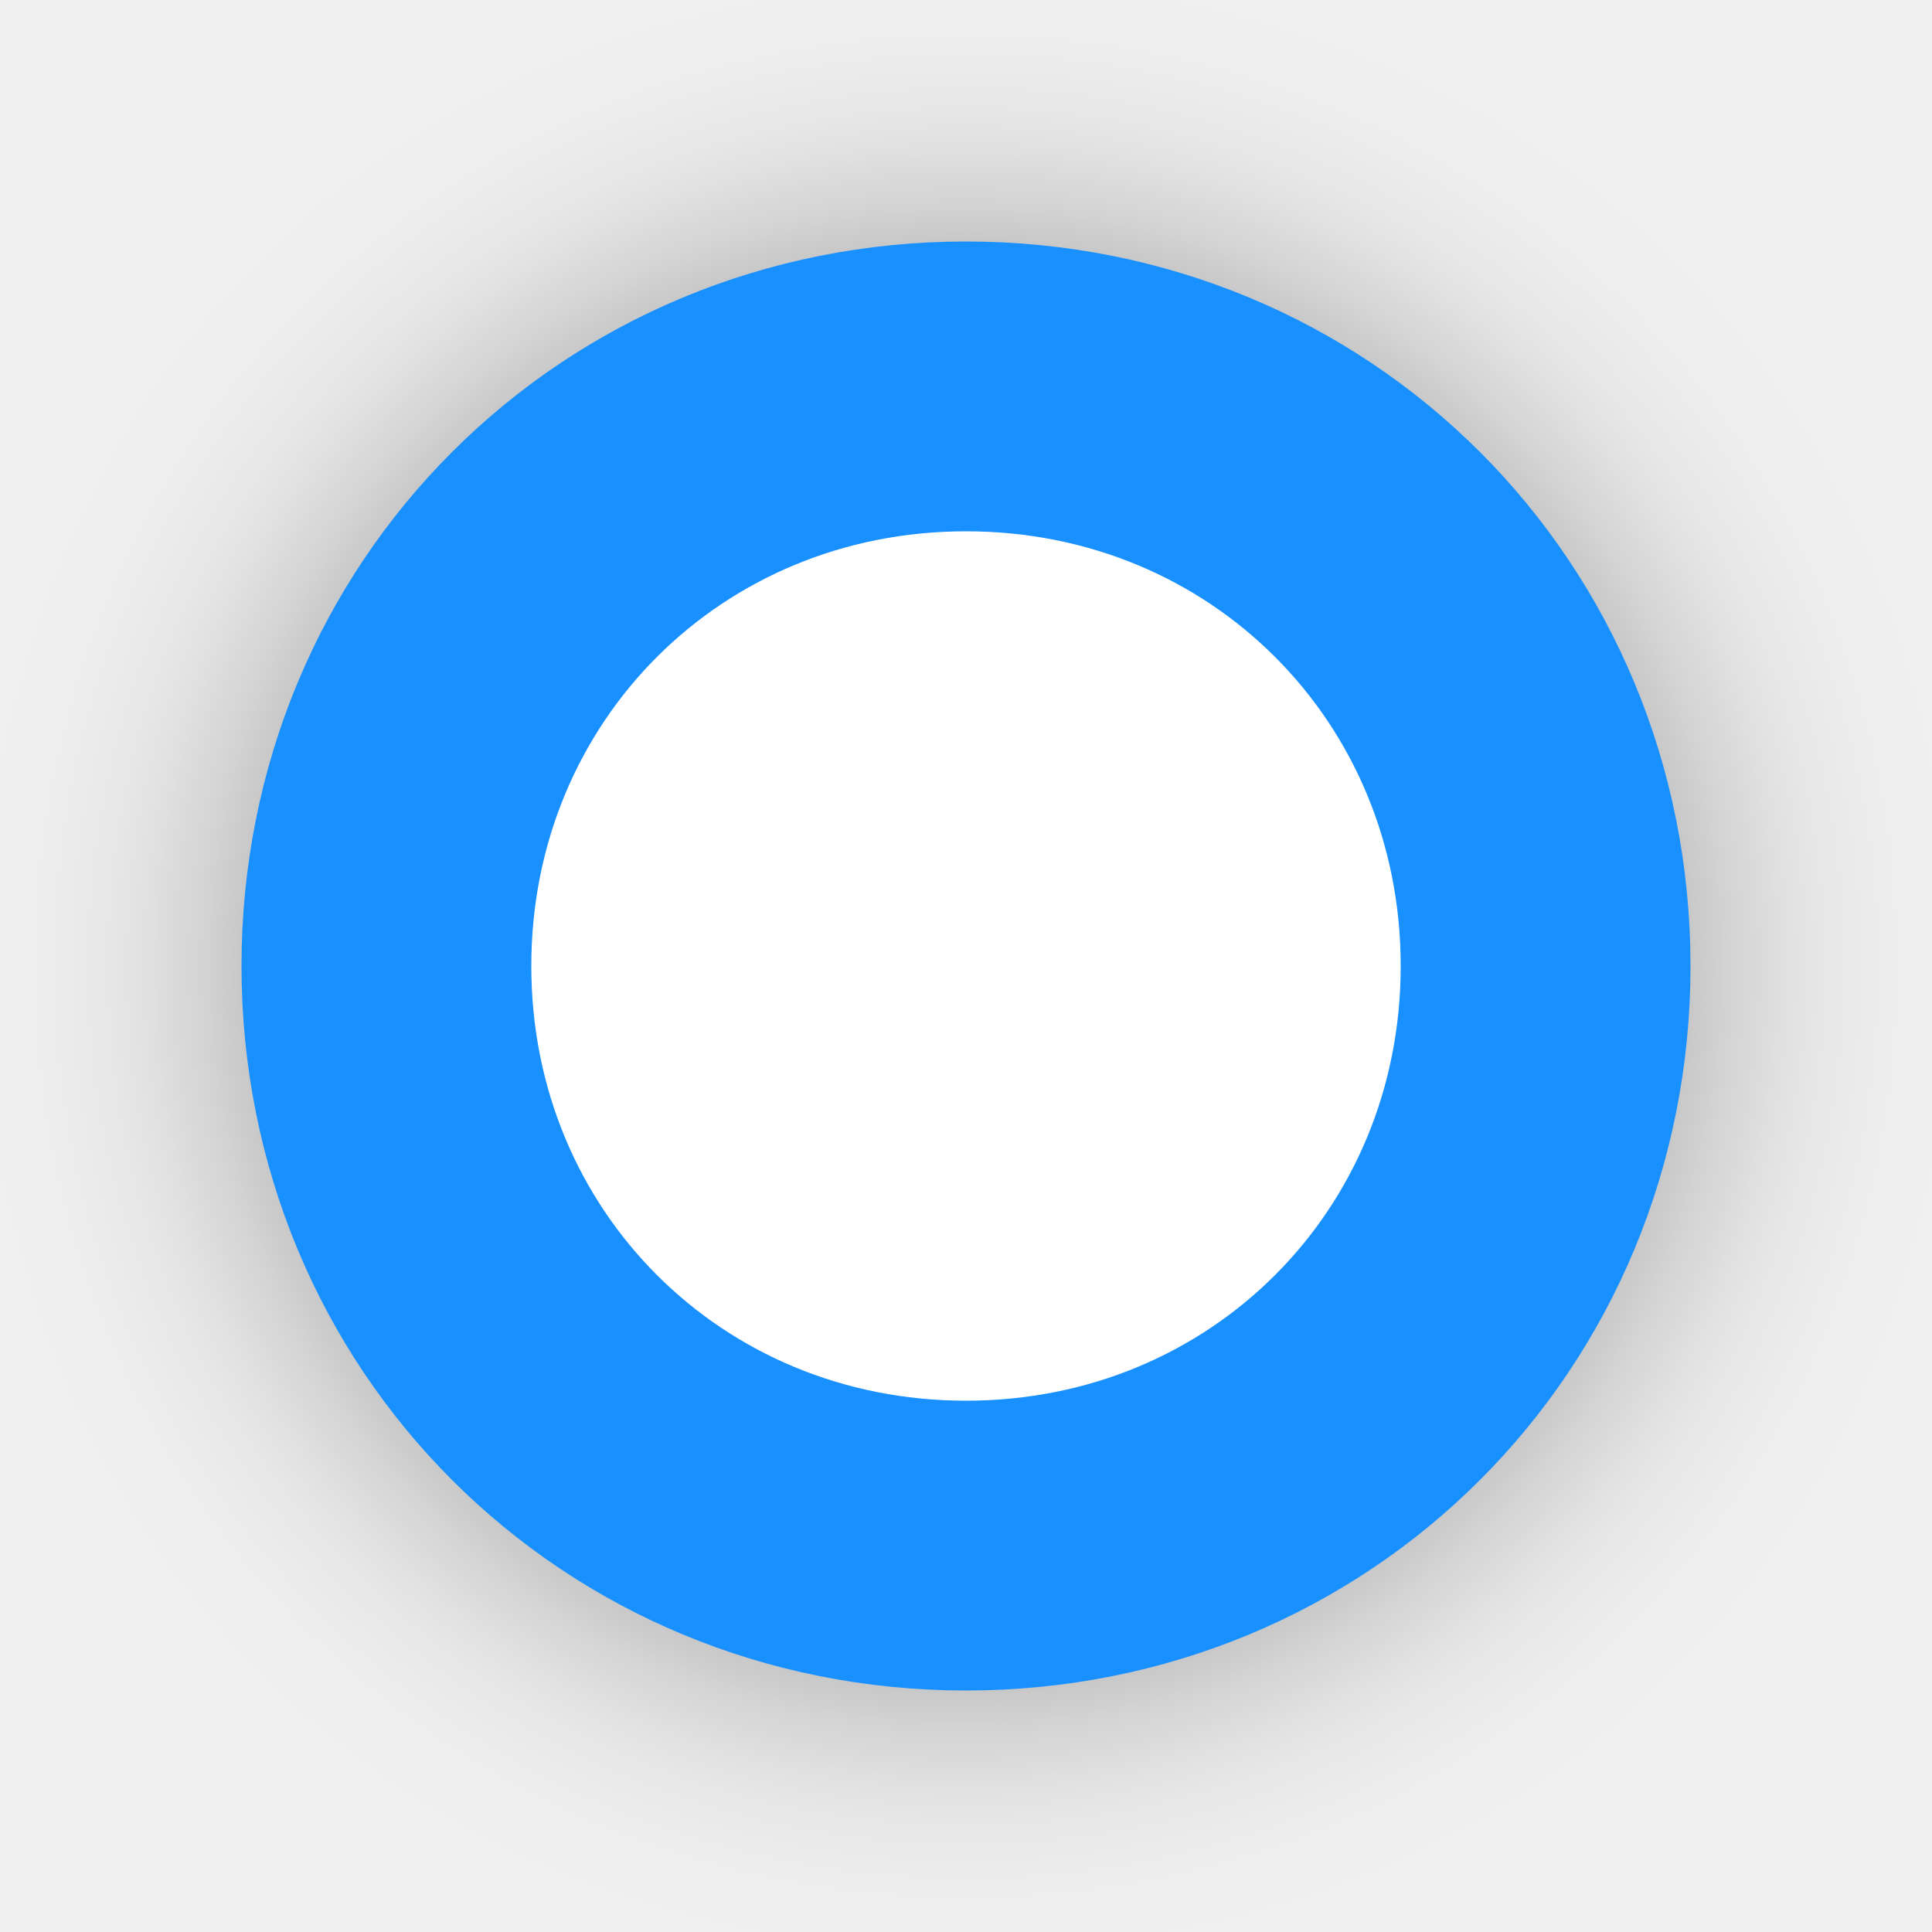
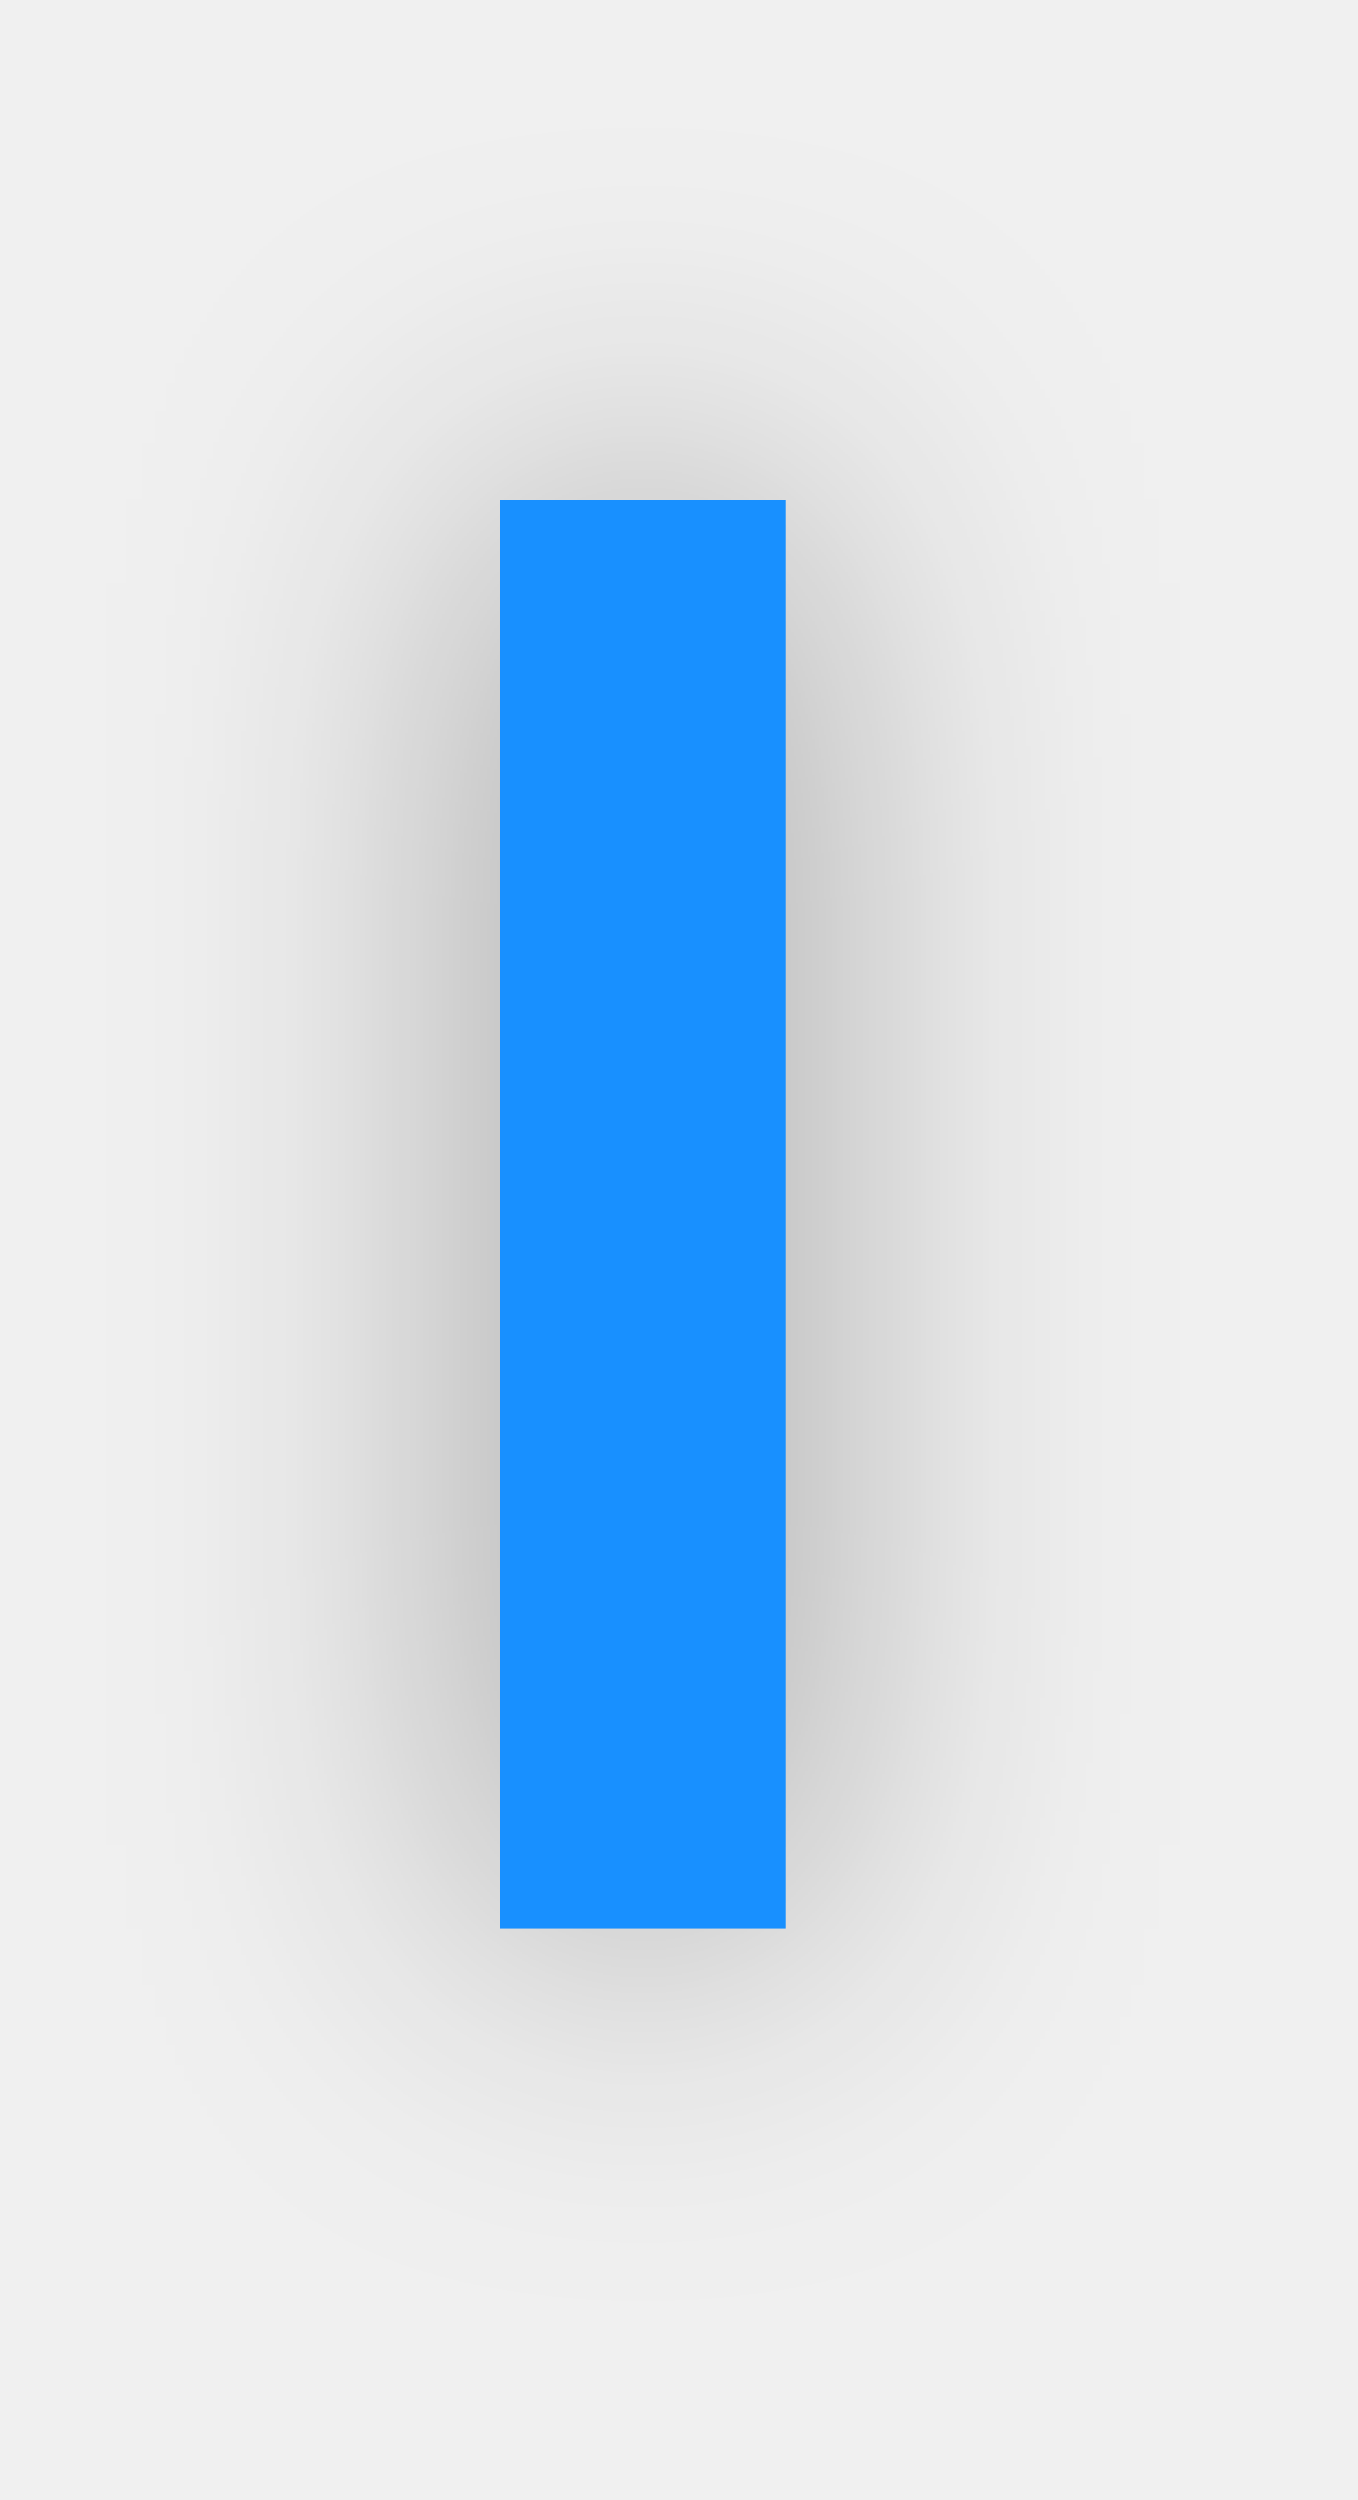
- <svg xmlns="http://www.w3.org/2000/svg" xmlns:xlink="http://www.w3.org/1999/xlink" version="1.1" width="40px" height="40px">
+ <svg xmlns="http://www.w3.org/2000/svg" xmlns:xlink="http://www.w3.org/1999/xlink" version="1.1" width="19px" height="35px">
  <defs>
-     <filter x="183px" y="280px" width="40px" height="40px" filterUnits="userSpaceOnUse" id="filter64">
+     <filter x="194px" y="305px" width="19px" height="35px" filterUnits="userSpaceOnUse" id="filter12">
      <feOffset dx="0" dy="0" in="SourceAlpha" result="shadowOffsetInner" />
      <feGaussianBlur stdDeviation="2.5" in="shadowOffsetInner" result="shadowGaussian" />
      <feComposite in2="shadowGaussian" operator="atop" in="SourceAlpha" result="shadowComposite" />
      <feColorMatrix type="matrix" values="0 0 0 0 0  0 0 0 0 0  0 0 0 0 0  0 0 0 0.349 0  " in="shadowComposite" />
    </filter>
-     <g id="widget65">
-       <path d="M 203 290  C 208.6 290  213 294.4  213 300  C 213 305.6  208.6 310  203 310  C 197.4 310  193 305.6  193 300  C 193 294.4  197.4 290  203 290  Z " fill-rule="nonzero" fill="#ffffff" stroke="none" />
-       <path d="M 203 288  C 209.72 288  215 293.28  215 300  C 215 306.72  209.72 312  203 312  C 196.28 312  191 306.72  191 300  C 191 293.28  196.28 288  203 288  Z " stroke-width="6" stroke="#1890ff" fill="none" />
+     <g id="widget13">
+       <path d="M 203 312  L 203 332  " stroke-width="4" stroke="#1890ff" fill="none" />
    </g>
  </defs>
-   <g transform="matrix(1 0 0 1 -183 -280 )">
-     <use xlink:href="#widget65" filter="url(#filter64)" />
-     <use xlink:href="#widget65" />
+   <g transform="matrix(1 0 0 1 -194 -305 )">
+     <use xlink:href="#widget13" filter="url(#filter12)" />
+     <use xlink:href="#widget13" />
  </g>
</svg>
